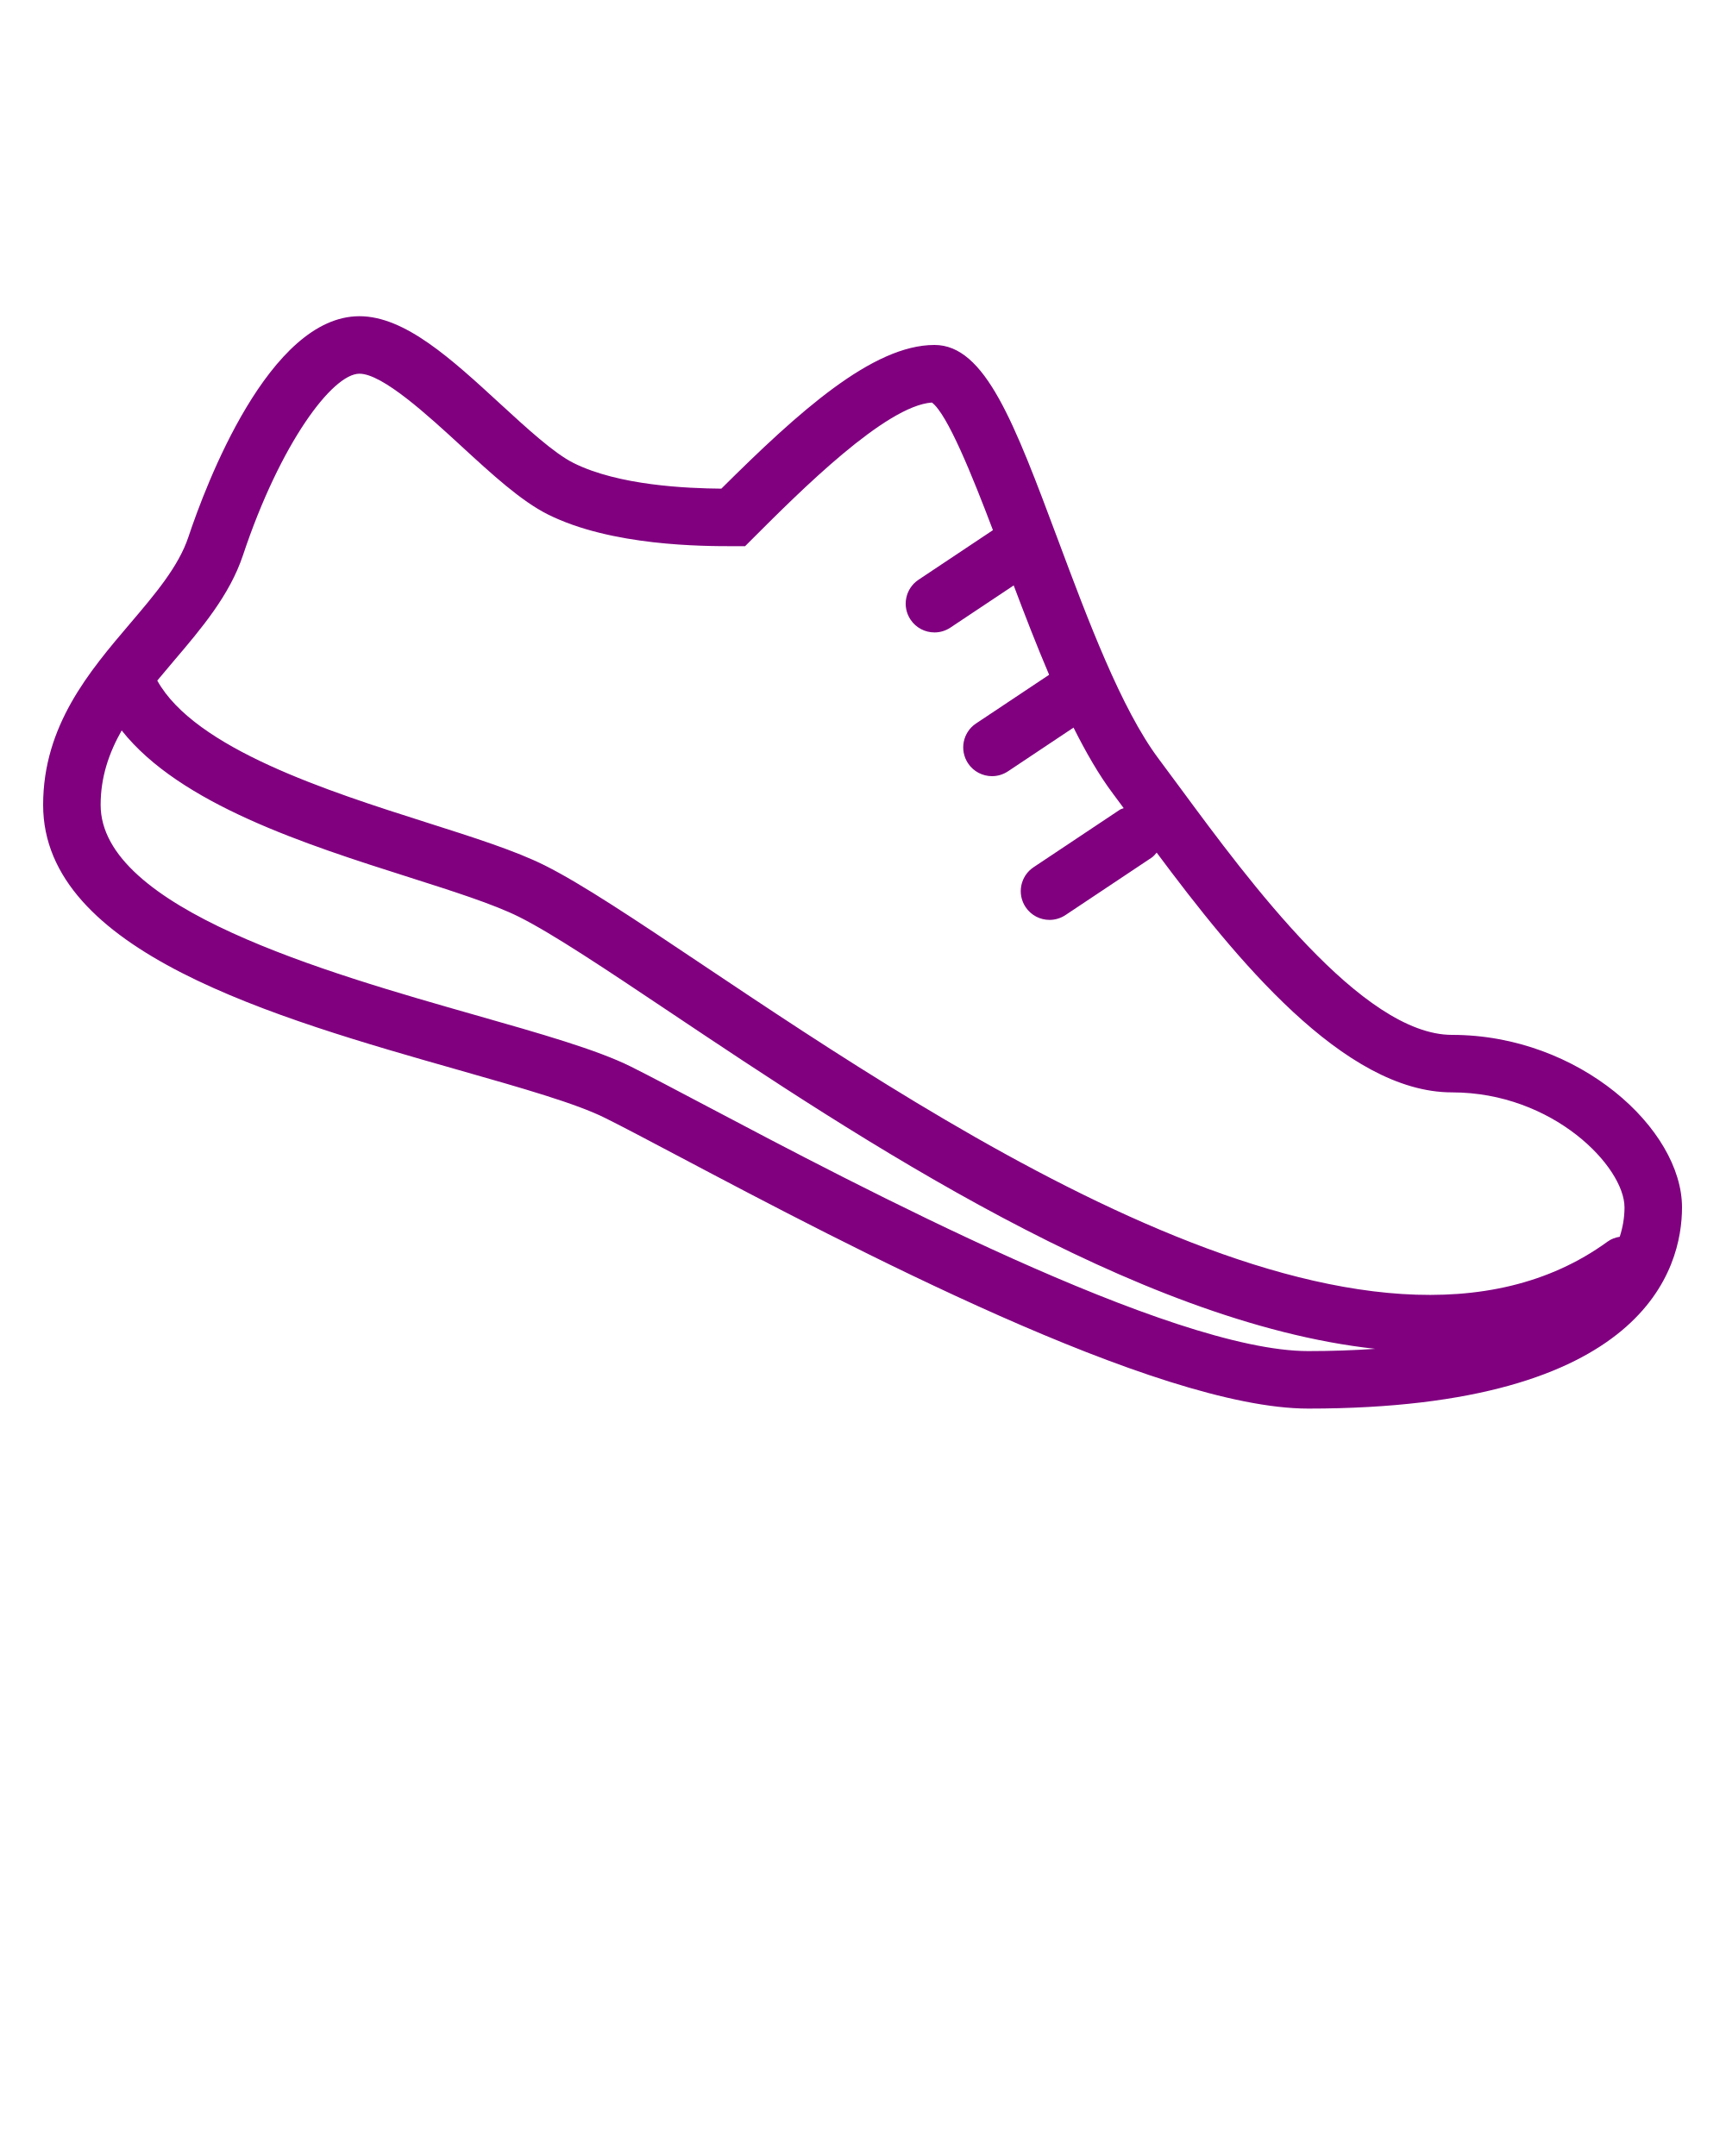
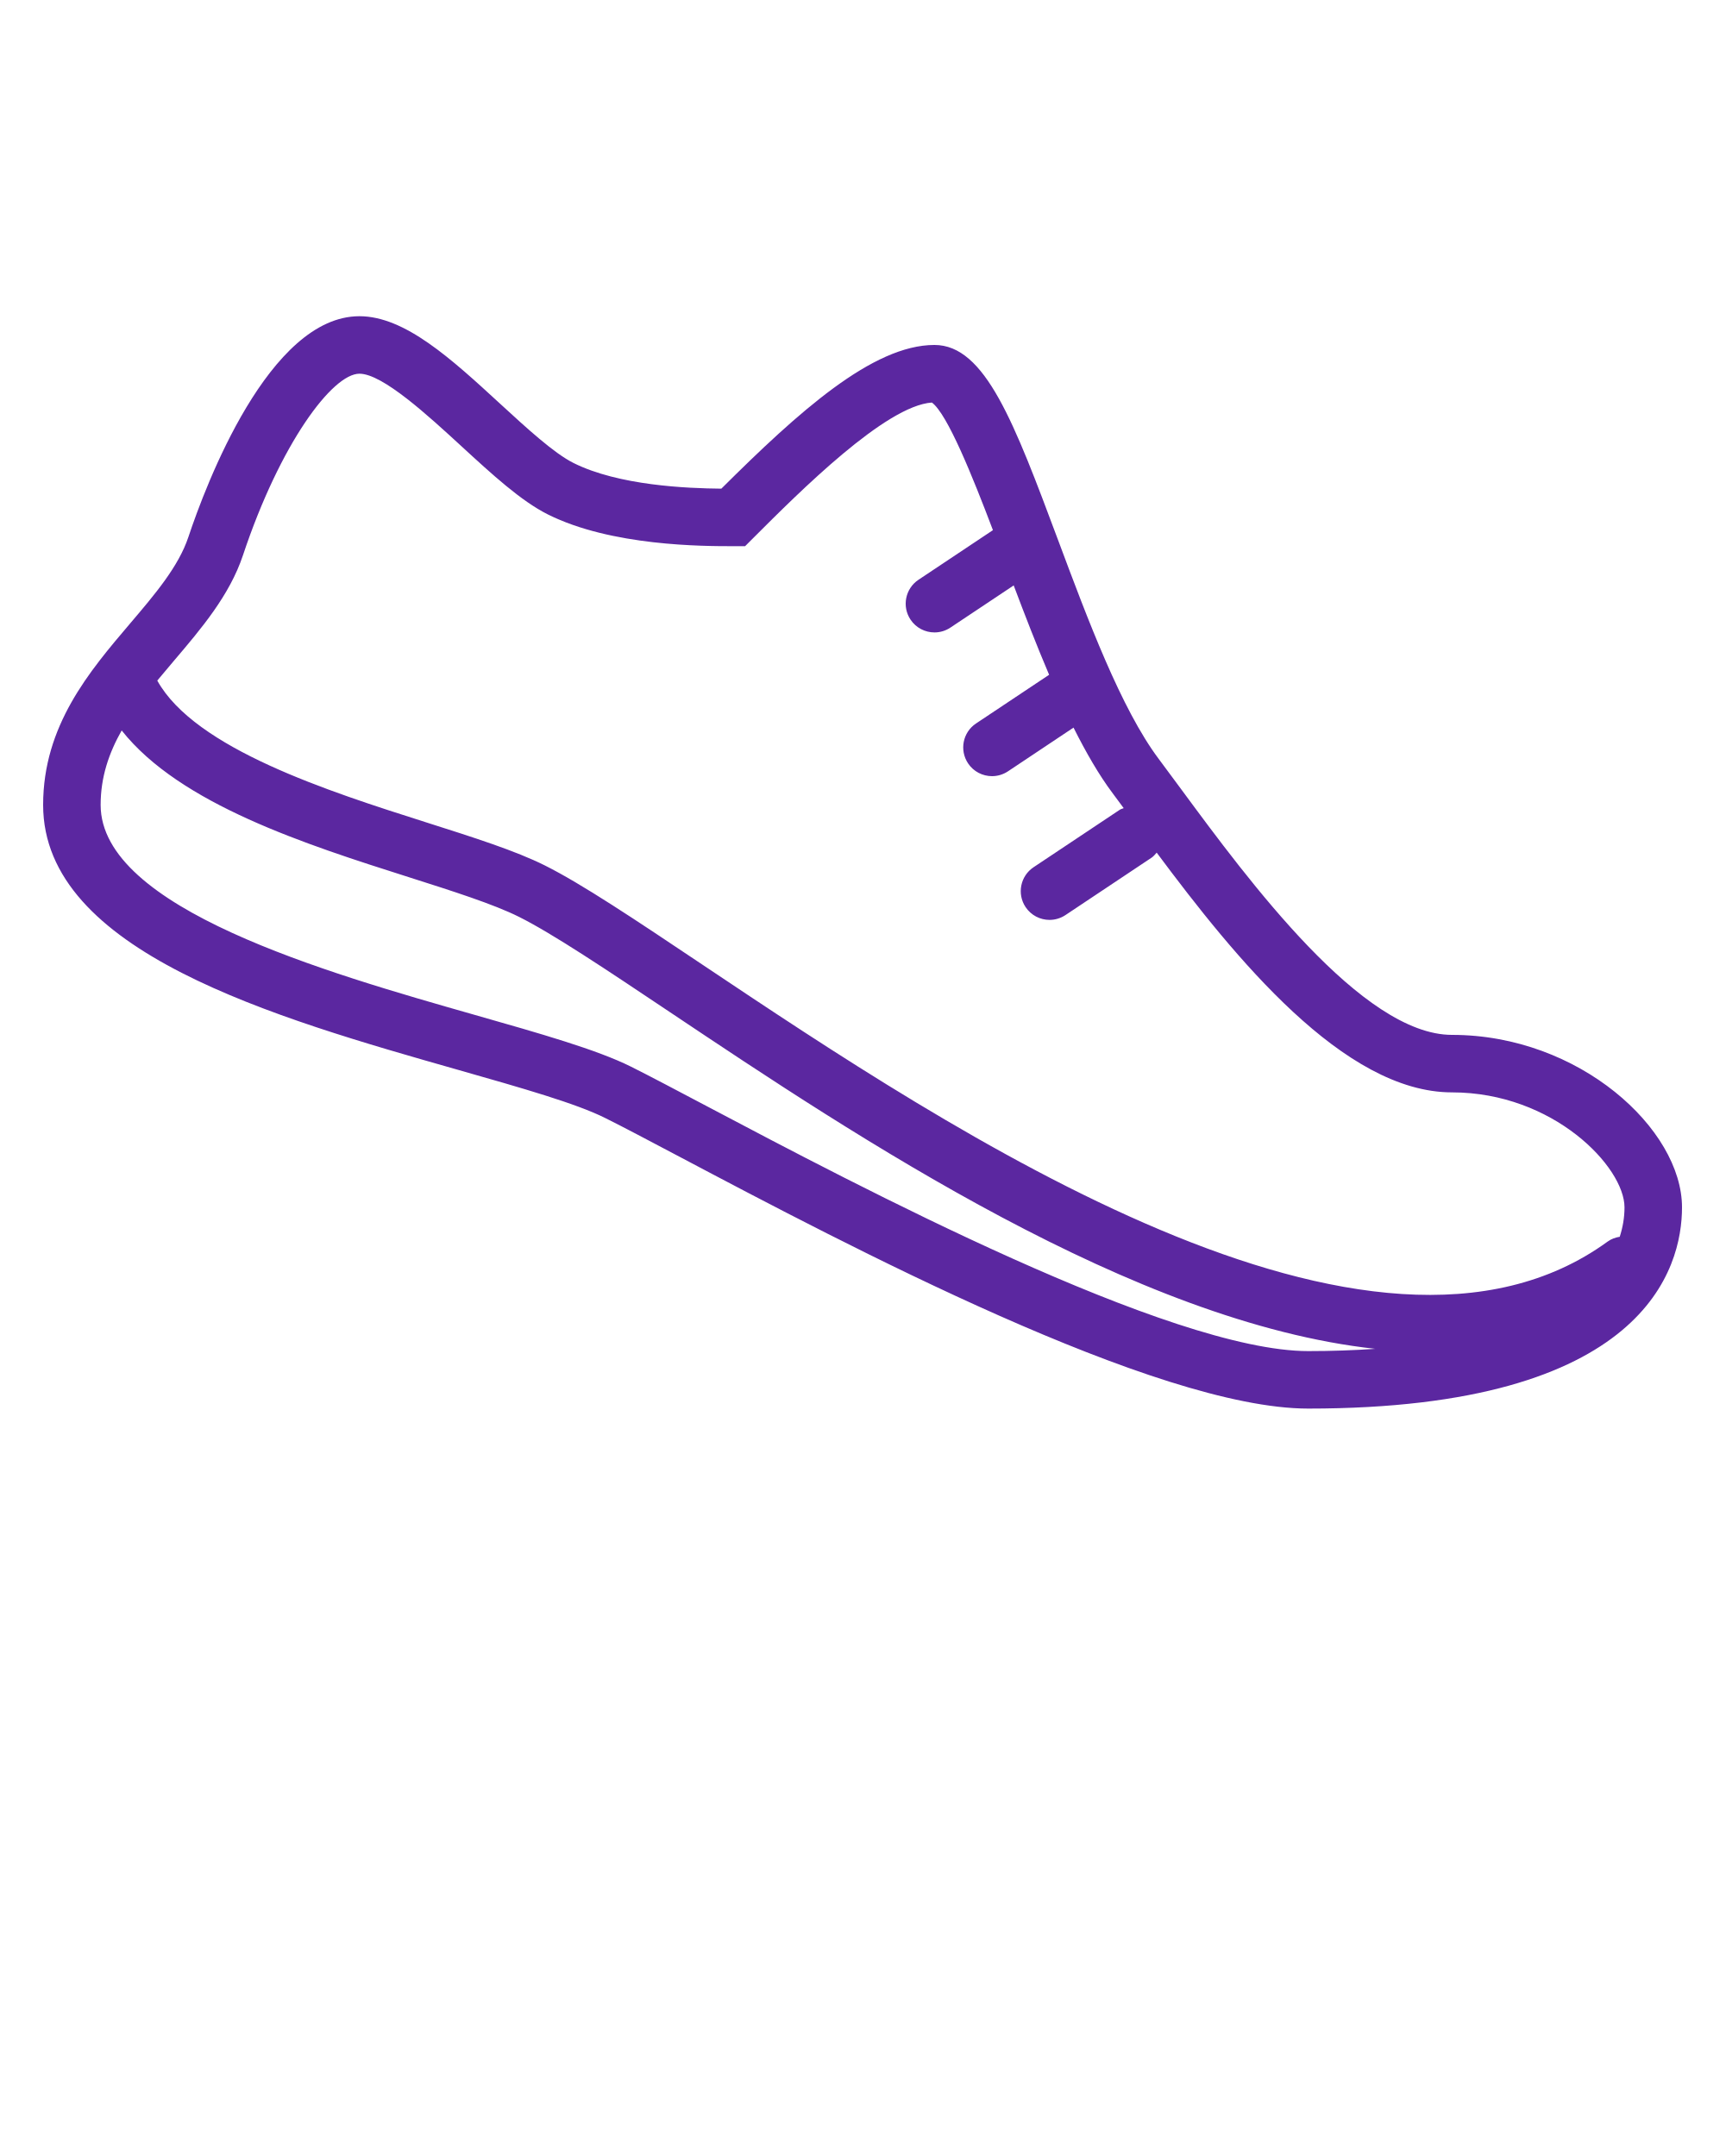
- <svg xmlns="http://www.w3.org/2000/svg" style="enable-background:new 0 0 60 60; fill:purple;" version="1.1" viewBox="0 0 60 75" x="0px" xml:space="preserve" y="0px">
+ <svg xmlns="http://www.w3.org/2000/svg" style="enable-background:new 0 0 60 60; fill:#5B27A0;" version="1.1" viewBox="0 0 60 75" x="0px" xml:space="preserve" y="0px">
  <g>
    <g>
      <path d="M50.5,36c-3.118,0-7.068-5.357-9.428-8.558c-0.273-0.37-0.531-0.72-0.772-1.042c-1.307-1.743-2.471-4.857-3.497-7.605     C35.273,14.703,34.266,12,32.5,12c-2.151,0-4.729,2.33-7.412,4.999c-1.183-0.011-3.566-0.106-5.141-0.893     c-0.68-0.34-1.628-1.212-2.546-2.055C15.695,12.482,14.083,11,12.5,11c-3.143,0-5.348,5.881-5.949,7.684     c-0.342,1.025-1.16,1.987-2.026,3.005C3.107,23.356,1.5,25.245,1.5,28c0,5.107,8.028,7.395,14.479,9.23     c2.178,0.621,4.059,1.155,5.074,1.664c0.633,0.315,1.517,0.783,2.582,1.346C29.426,43.302,40.208,49,45.5,49     c11.732,0,13-4.896,13-7C58.5,39.282,54.932,36,50.5,36z     M45.5,47c-4.796,0-15.694-5.76-20.931-8.527     c-1.081-0.57-1.979-1.046-2.622-1.367c-1.182-0.59-3.146-1.149-5.421-1.797C11.339,33.83,3.5,31.598,3.5,28     c0-0.97,0.29-1.809,0.732-2.59c2.031,2.567,6.396,3.962,9.986,5.104c1.519,0.484,2.955,0.94,3.834,1.381     c1.17,0.584,3.056,1.847,5.239,3.308c6.519,4.362,16.161,10.806,24.538,11.718C47.093,46.973,46.316,47,45.5,47z     M56.334,43.023     c-0.148,0.024-0.293,0.074-0.422,0.168c-8.186,5.951-22.785-3.814-31.507-9.651c-2.332-1.562-4.174-2.793-5.457-3.435     c-1.02-0.51-2.458-0.967-4.123-1.497c-3.404-1.083-8.037-2.562-9.355-4.933c0.189-0.229,0.383-0.459,0.58-0.69     c0.952-1.119,1.936-2.276,2.4-3.669C9.75,15.415,11.565,13,12.501,13c0.804,0,2.39,1.458,3.548,2.523     c1.066,0.98,2.073,1.905,3.005,2.372C21.264,19,24.452,19,25.5,19h0.414l0.293-0.293c1.615-1.615,4.595-4.595,6.204-4.704     c0.538,0.394,1.412,2.564,2.123,4.439l-2.589,1.726c-0.459,0.306-0.584,0.927-0.277,1.387C31.861,21.844,32.178,22,32.501,22     c0.19,0,0.383-0.054,0.554-0.168l2.201-1.467c0.391,1.036,0.799,2.092,1.232,3.108l-2.543,1.695     c-0.459,0.306-0.582,0.927-0.276,1.387C33.861,26.844,34.18,27,34.502,27c0.189,0,0.383-0.054,0.555-0.168l2.28-1.521     c0.431,0.858,0.882,1.646,1.365,2.289c0.118,0.158,0.253,0.341,0.38,0.513c-0.044,0.021-0.094,0.027-0.135,0.055l-3,2     c-0.459,0.306-0.584,0.927-0.277,1.387C35.863,31.844,36.18,32,36.503,32c0.19,0,0.383-0.055,0.554-0.168l3-2     c0.07-0.047,0.117-0.112,0.172-0.172C42.951,33.314,46.736,38,50.5,38c3.525,0,6,2.595,6,4     C56.5,42.357,56.439,42.698,56.334,43.023z" />
    </g>
  </g>
</svg>
